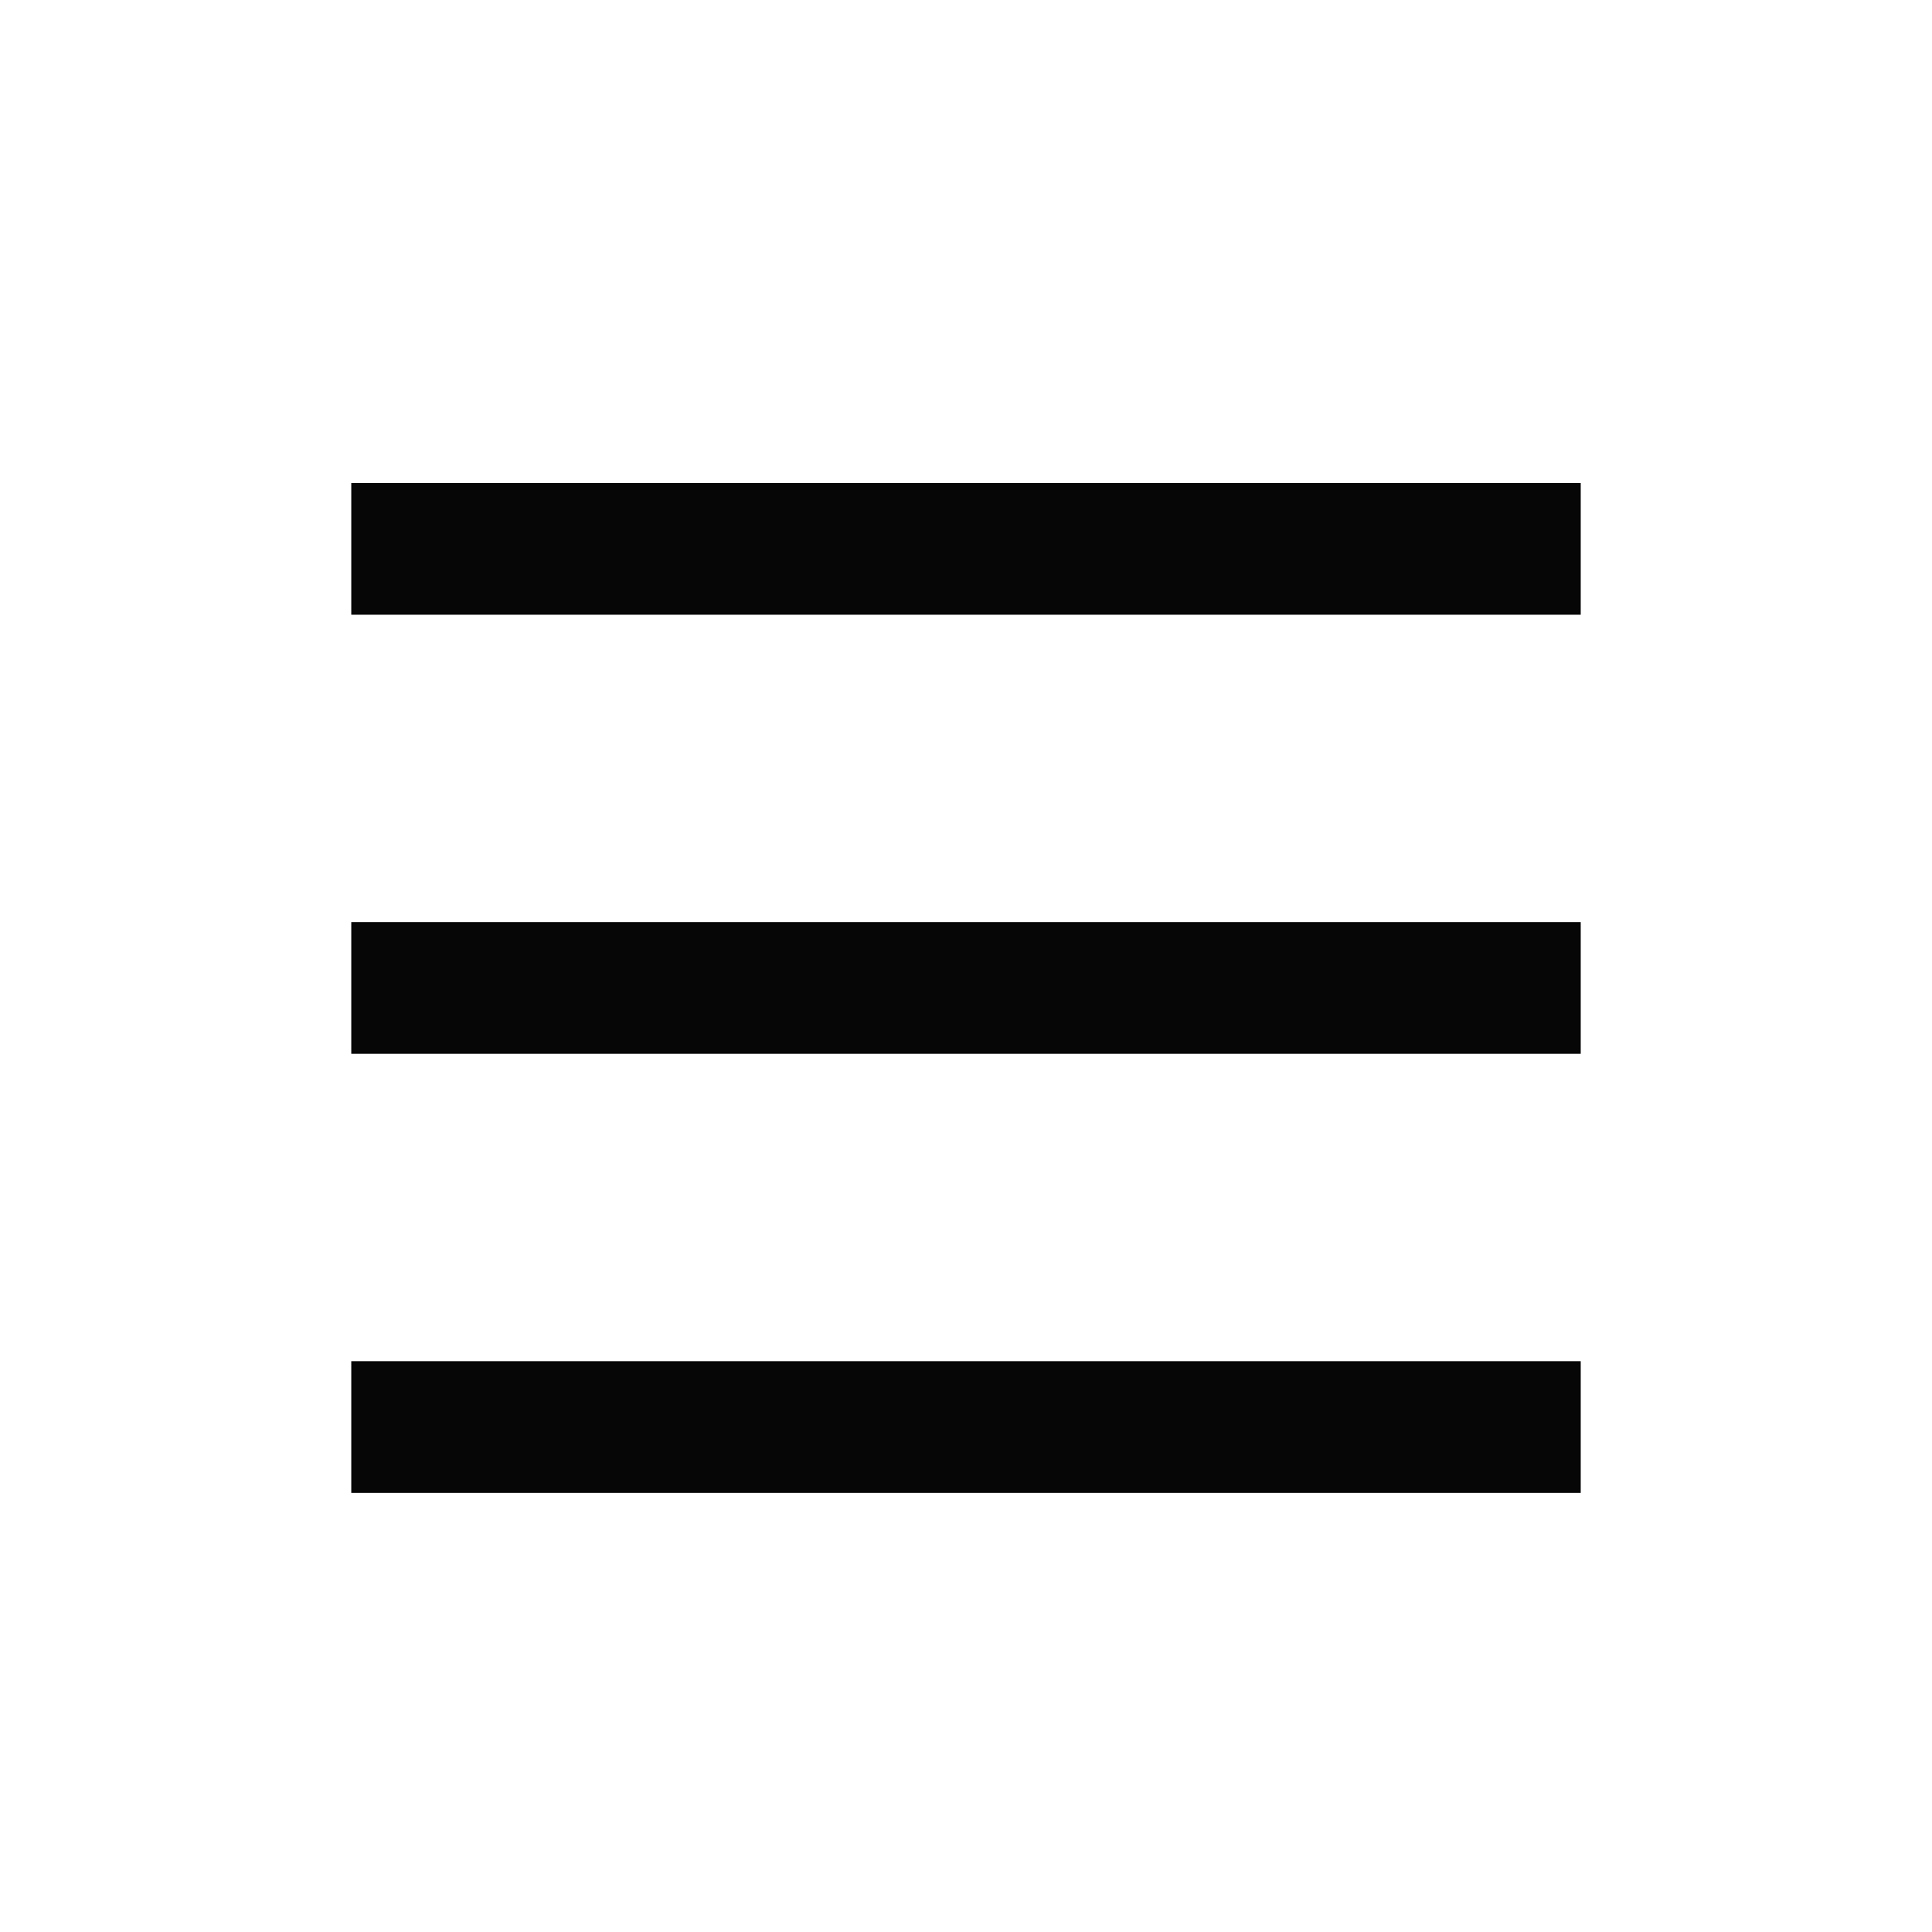
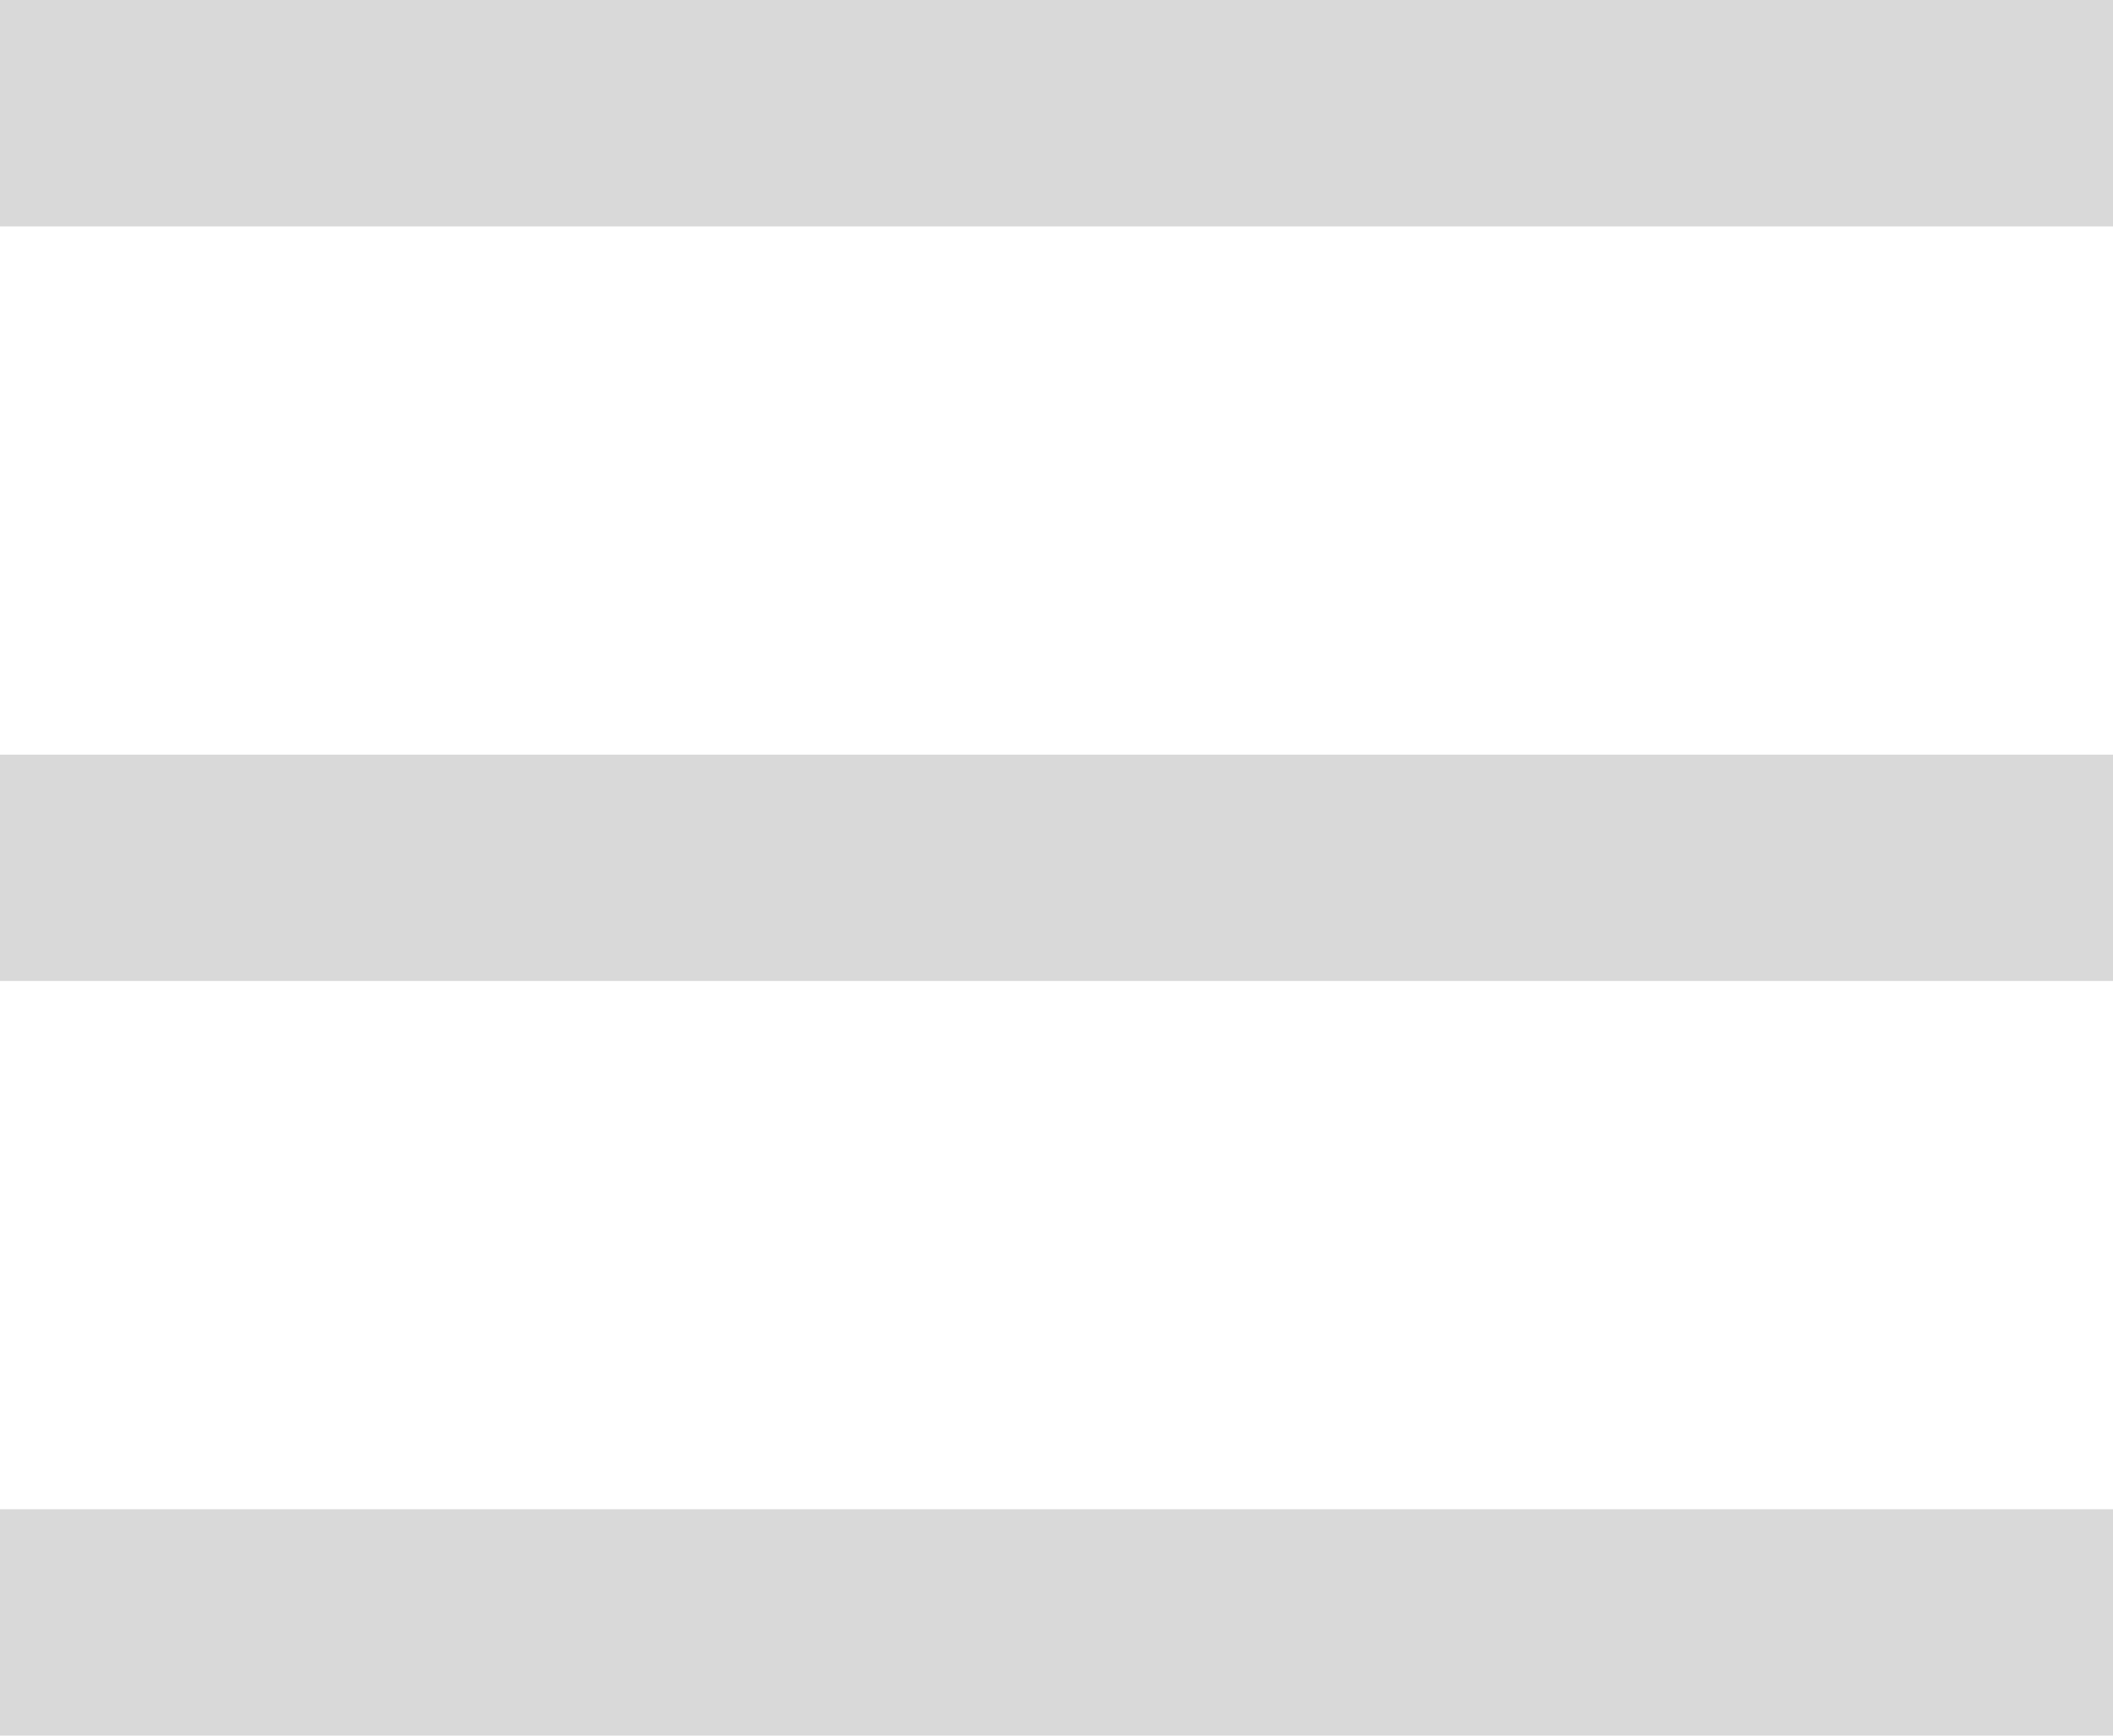
- <svg xmlns="http://www.w3.org/2000/svg" width="44" height="44" viewBox="0 0 44 44" fill="none">
-   <path fill-rule="evenodd" clip-rule="evenodd" d="M36 14H8V11H36V14Z" fill="#060606" />
-   <path fill-rule="evenodd" clip-rule="evenodd" d="M36 24H8V21H36V24Z" fill="#060606" />
-   <path fill-rule="evenodd" clip-rule="evenodd" d="M36 34H8V31H36V34Z" fill="#060606" />
+ <svg xmlns="http://www.w3.org/2000/svg" width="28" height="23" viewBox="0 0 28 23" fill="none">
+   <path fill-rule="evenodd" clip-rule="evenodd" d="M28 3H0V0H28V3Z" fill="#D9D9D9" />
+   <path fill-rule="evenodd" clip-rule="evenodd" d="M28 13H0V10H28V13Z" fill="#D9D9D9" />
+   <path fill-rule="evenodd" clip-rule="evenodd" d="M28 23H0V20H28V23Z" fill="#D9D9D9" />
</svg>
